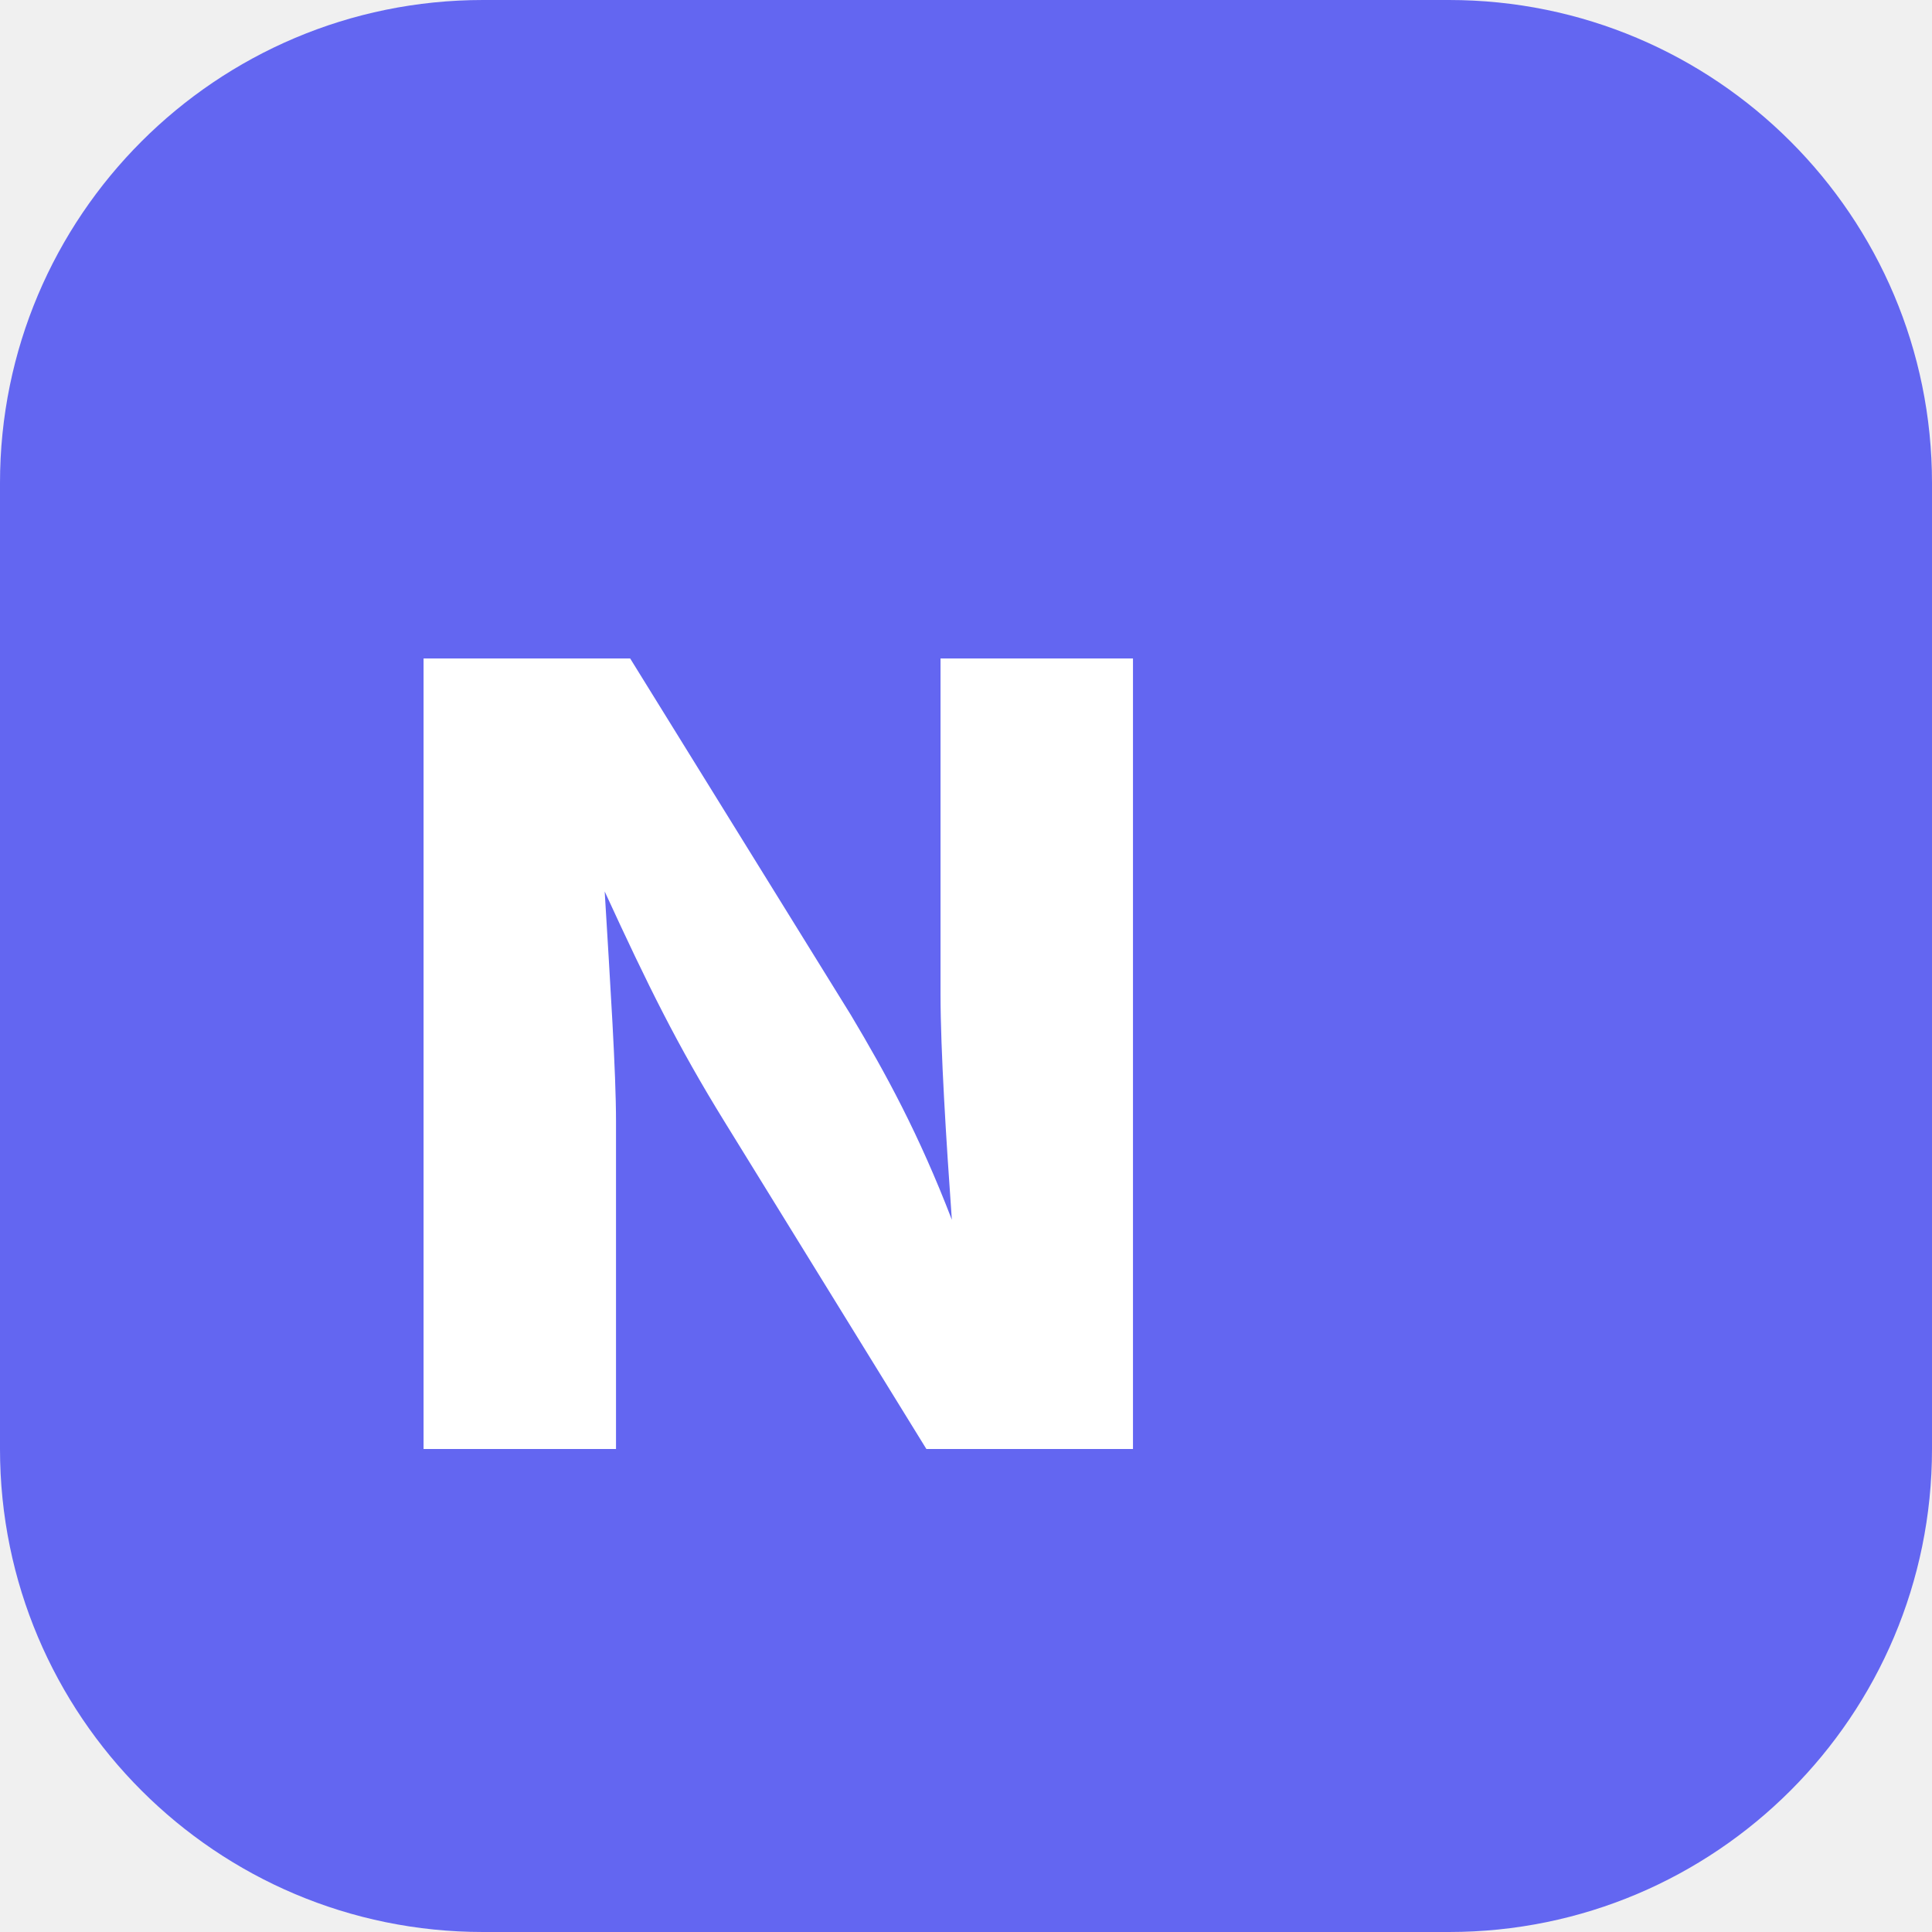
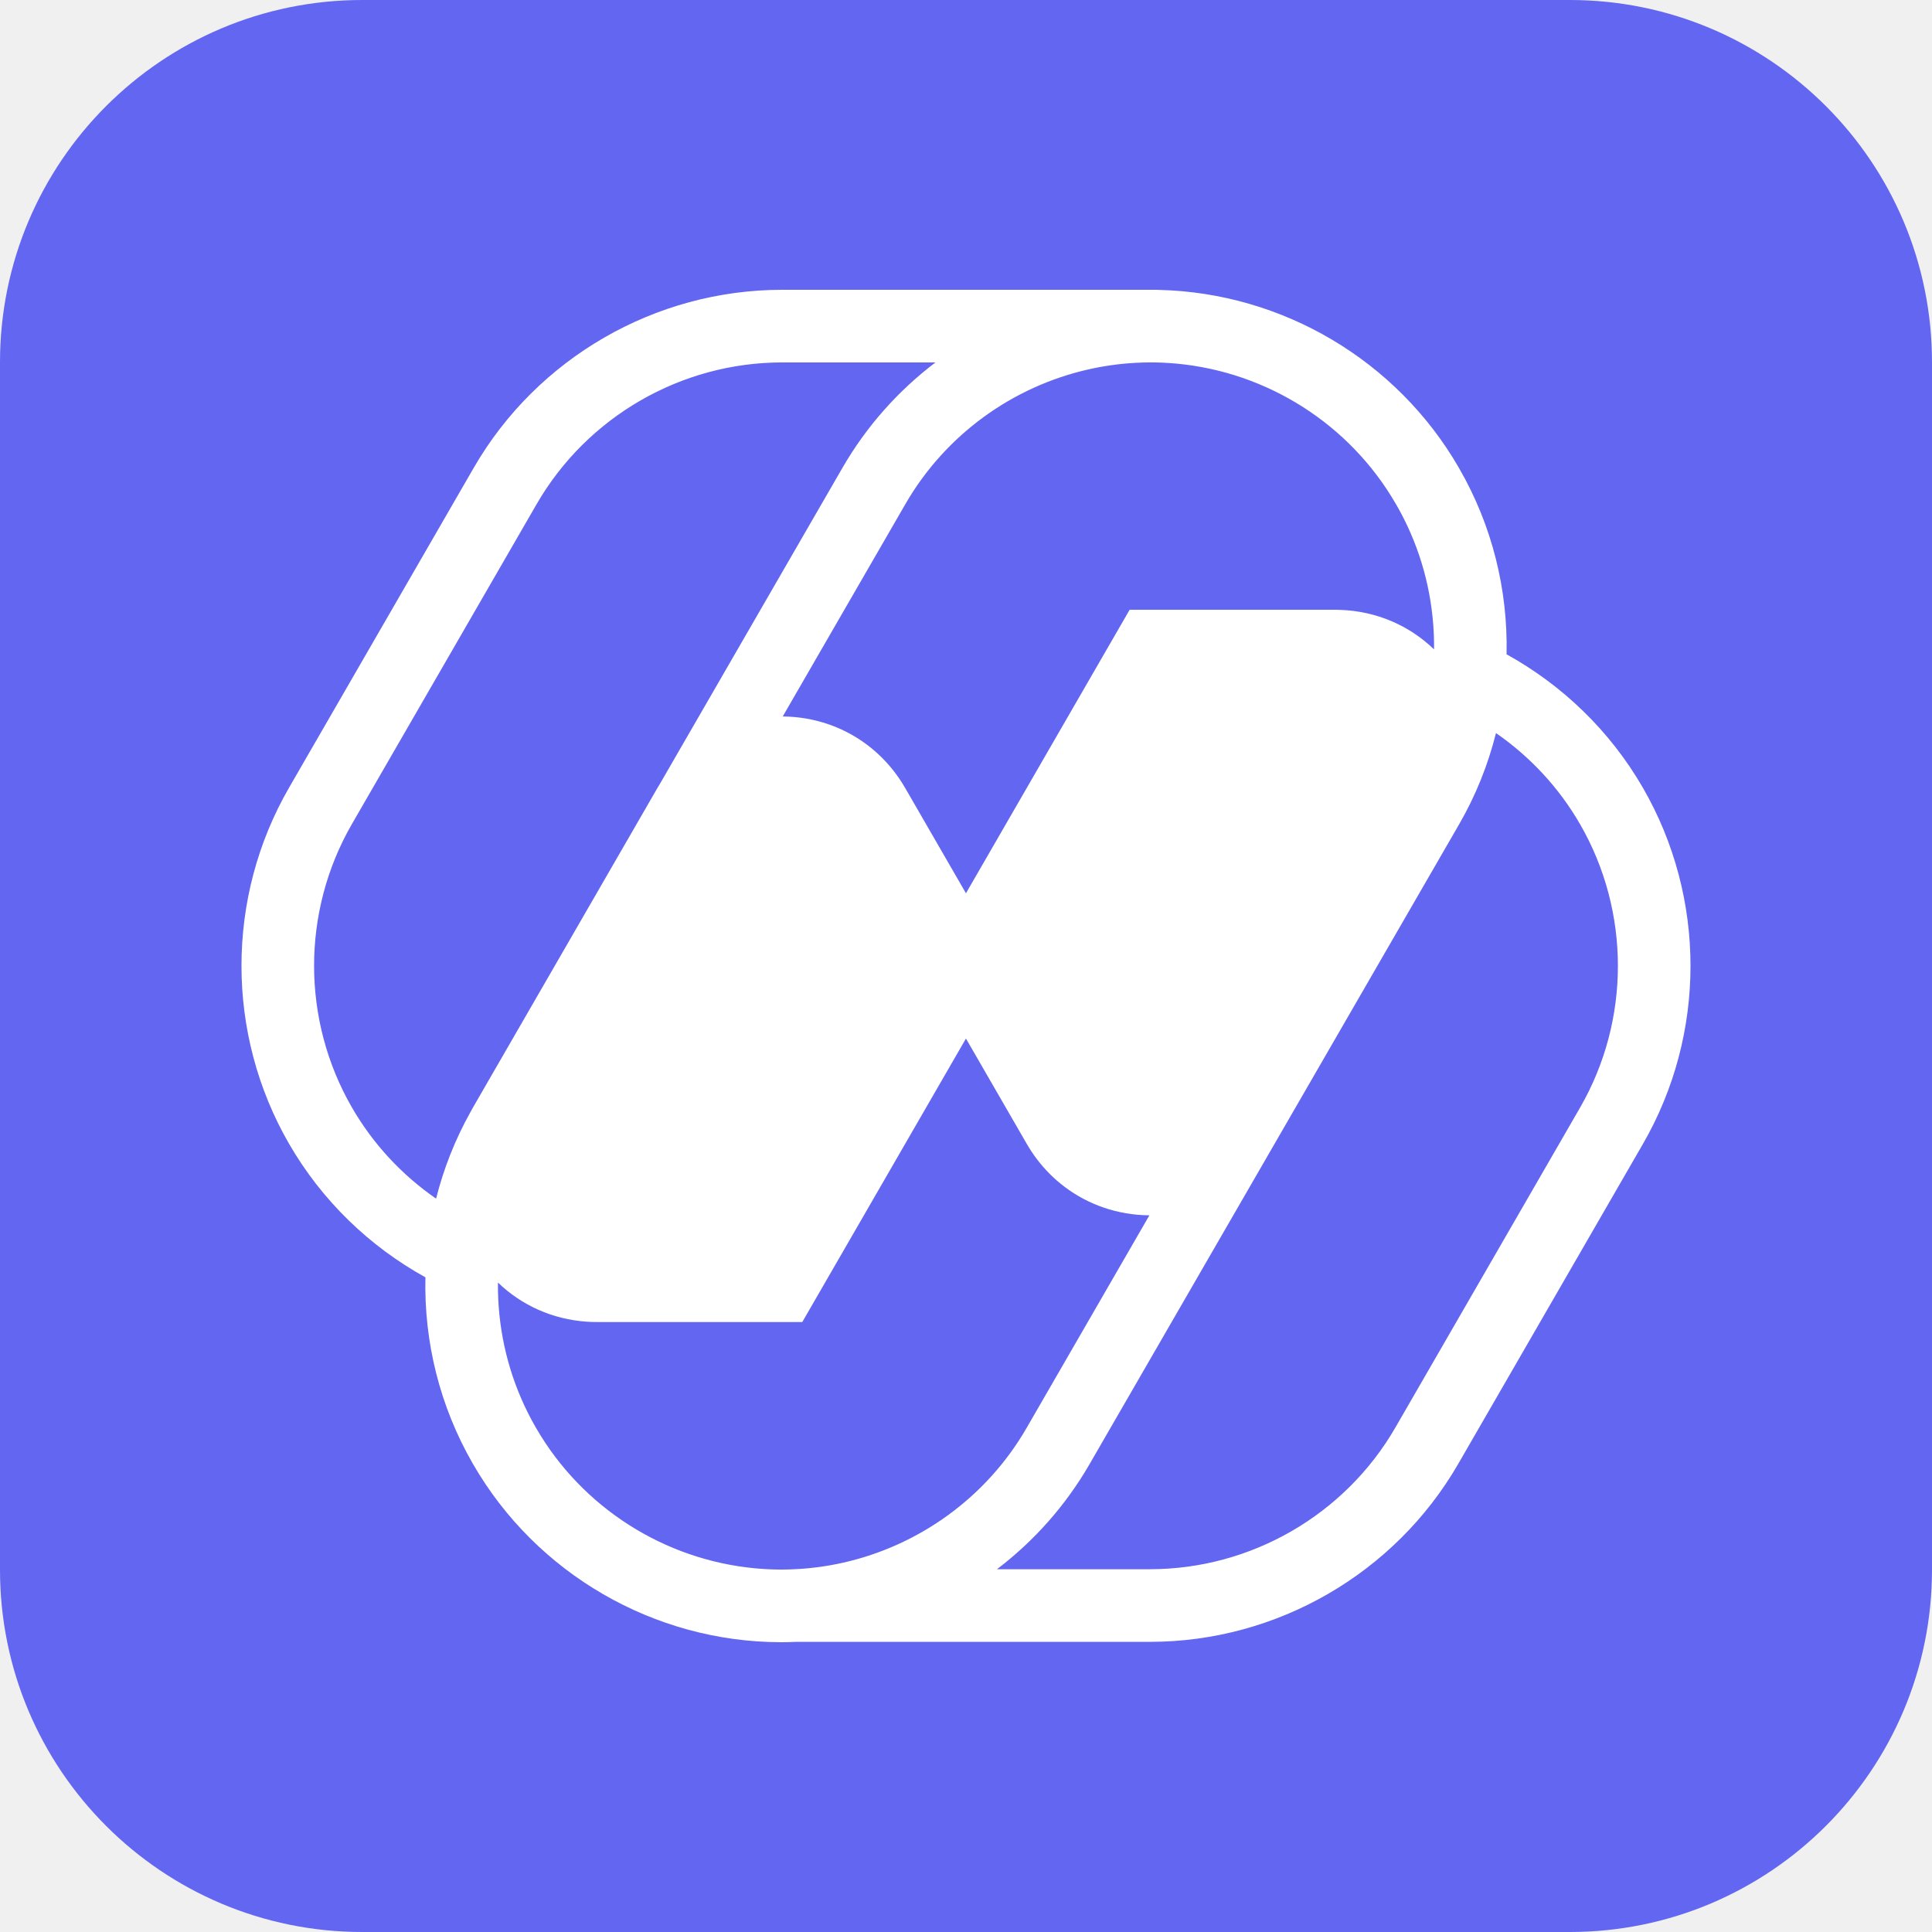
- <svg xmlns="http://www.w3.org/2000/svg" viewBox="0 0 32 32" fill="none">
-   <rect width="32" height="32" rx="8" fill="#6366f1" />
-   <text x="6" y="24" font-family="Inter, system-ui, sans-serif" font-size="18" font-weight="800" fill="#ffffff">N</text>
+ <svg xmlns="http://www.w3.org/2000/svg" viewBox="0 0 32 32">
+   <rect width="32" height="32" rx="6" fill="#6366f1" />
+   <g transform="translate(4, 4.8) scale(0.0448)">
+     <path fill="#FFFFFF" d="M518.13,184.13c-12.15-21.05-29.76-37.95-50.42-49.37c0.53-23.73-5.29-47.58-17.52-68.75l-0.14-0.25  c-22.88-39.63-65.11-64.6-110.74-65.72C338.93,0.02,338.55,0,338.17,0h-1.77h-0.25H199.87c-46.89,0-90.58,25.23-114.02,65.83  L17.58,184.07c-23.45,40.61-23.45,91.06,0,131.66C29.74,336.78,47.34,353.69,68,365.1c-0.56,23.78,5.28,47.68,17.53,68.91l0.13,0.22  c23.37,40.48,66.92,65.68,113.66,65.77c0.09,0,0.17,0,0.26,0c1.86,0,3.71-0.05,5.56-0.13h130.7c46.89,0,90.58-25.23,114.02-65.83  l68.26-118.24C541.58,275.19,541.58,224.74,518.13,184.13z M279.32,473.01c13.65-10.39,25.34-23.48,34.17-38.76l102.56-177.57  l34.14-59.1c6.16-10.67,10.69-22.03,13.61-33.7c12.53,8.68,23.24,20.09,31.08,33.68c18.66,32.33,18.66,72.49,0,104.81l-68.26,118.24  c-18.66,32.33-53.44,52.41-90.77,52.41H279.32z M108.77,420.56c-7.92-13.72-12.46-28.85-13.65-44.2c-0.24-3.1-0.34-6.22-0.31-9.33  c8.79,8.47,20.26,13.61,32.79,14.47c1.24,0.09,2.5,0.13,3.76,0.13h75.97l60.51-104.81l18.47,31.99l4.01,6.95  c1.21,2.09,2.54,4.08,3.98,5.95c2.87,3.73,6.17,7.01,9.82,9.79c8.89,6.78,19.83,10.58,31.54,10.68l-45.42,78.64  c-14.76,25.56-39.6,43.43-67.81,49.78c-5.54,1.25-11.21,2.05-16.97,2.37c-1.95,0.11-3.91,0.18-5.88,0.18c-0.07,0-0.14,0-0.21,0  c-3.13-0.01-6.24-0.17-9.33-0.45c-33.59-3.1-64.1-22.39-81.14-51.92L108.77,420.56z M199.87,26.85h56.7  c-13.72,10.41-25.48,23.55-34.35,38.9l-67.45,116.78c-0.34,0.54-0.67,1.09-0.99,1.64L85.57,302.33c-0.35,0.61-0.68,1.22-1.01,1.83  c-5.65,10.13-9.85,20.84-12.62,31.85c-12.55-8.68-23.26-20.1-31.11-33.7c-18.66-32.33-18.66-72.49,0-104.81L109.1,79.26  C127.77,46.93,162.55,26.85,199.87,26.85z M426.94,79.44c7.9,13.68,12.44,28.77,13.64,44.06c0.25,3.14,0.36,6.29,0.32,9.44  c-9.22-8.91-21.4-14.14-34.65-14.6c-0.64-0.02-1.29-0.04-1.93-0.04h-0.21h-75.76l-60.51,104.81l-18.46-31.98l-4.02-6.96  c-1.21-2.09-2.54-4.08-3.98-5.95c-2.87-3.73-6.17-7.01-9.82-9.8c-8.87-6.76-19.78-10.57-31.46-10.68l45.38-78.57  c14.75-25.54,39.55-43.4,67.72-49.76c5.54-1.25,11.22-2.06,16.97-2.39c1.98-0.11,3.97-0.18,5.96-0.18c0.07,0,0.13,0,0.2,0  c3.11,0.01,6.19,0.16,9.25,0.44c33.62,3.08,64.16,22.38,81.2,51.9L426.94,79.44z" />
+   </g>
</svg>
